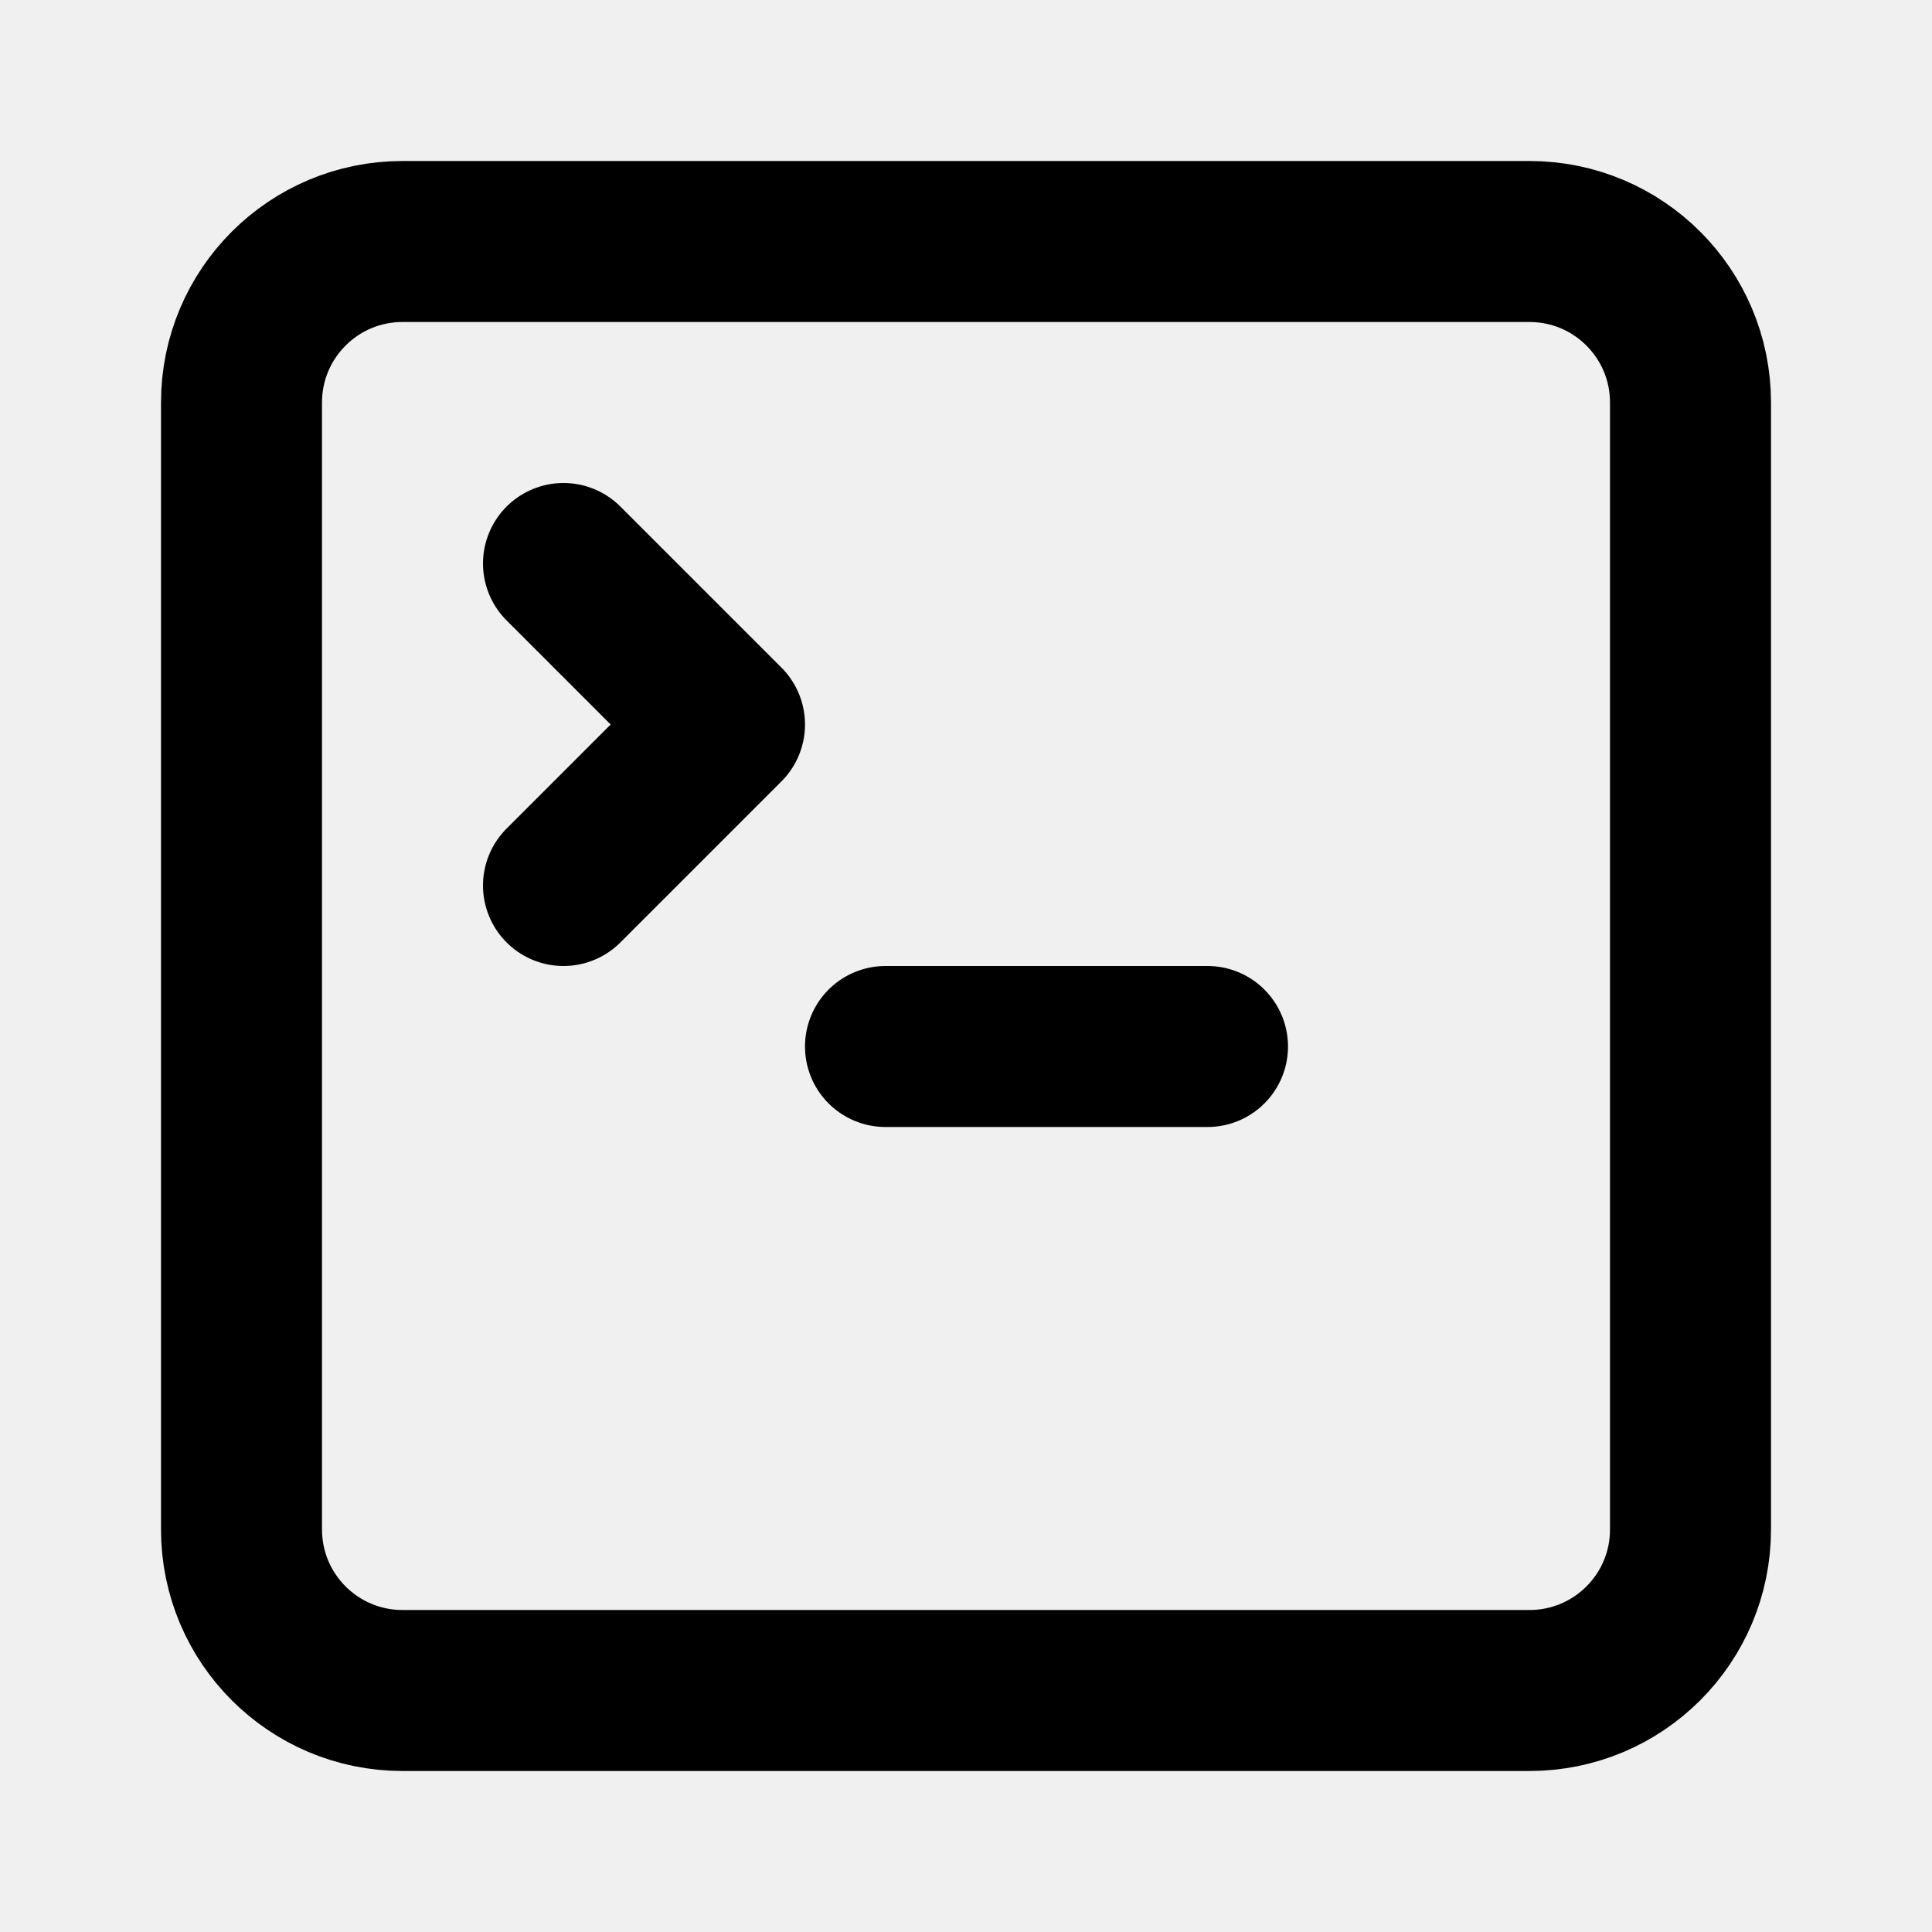
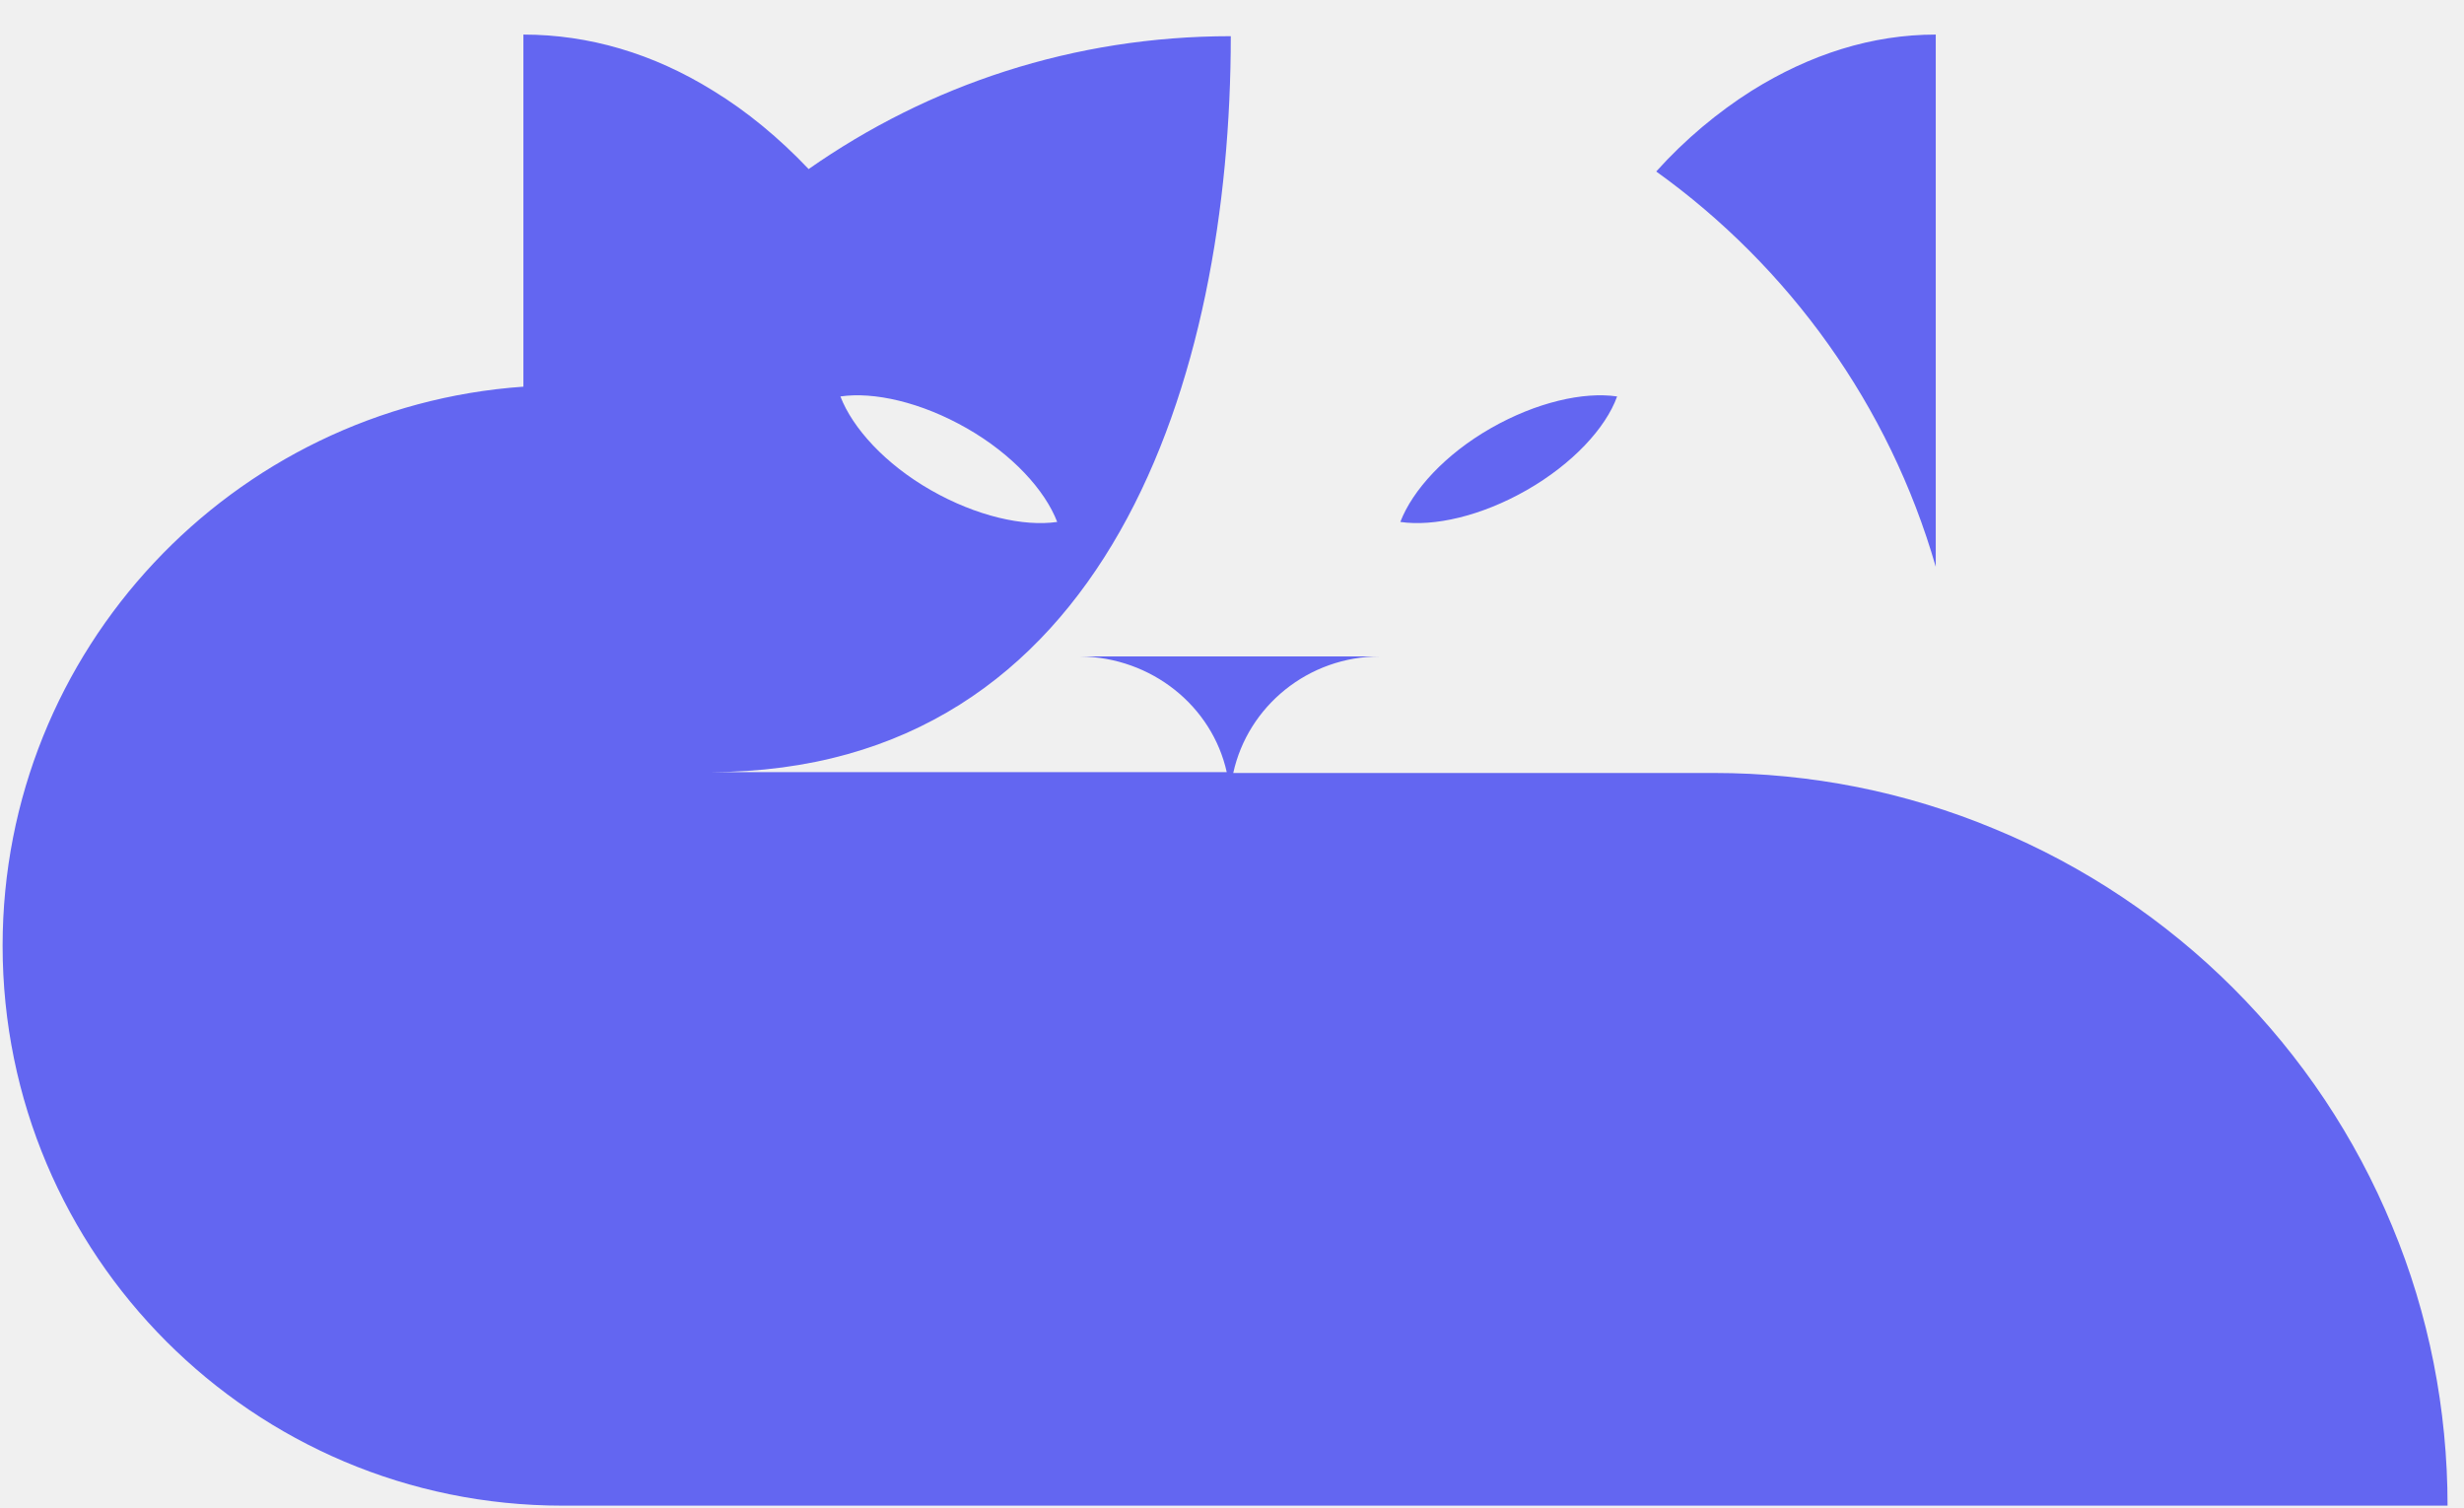
- <svg xmlns="http://www.w3.org/2000/svg" viewBox="0 0 24 24" fill="none" stroke-width="2" stroke-linecap="round" stroke-linejoin="round">
+ <svg xmlns="http://www.w3.org/2000/svg" viewBox="0 0 67 41" fill="none" id="Logo">
  <style>
-     path, rect { stroke: #000; }
+     path { fill: #6366f1; }
    @media (prefers-color-scheme: dark) {
-       path, rect { stroke: #fff; }
+       path { fill: #818cf8; }
    }
  </style>
-   <rect width="18" height="18" x="3" y="3" rx="2" />
-   <path d="m7 11 2-2-2-2" />
-   <path d="M11 13h4" />
+   <g id="logomark">
+     <path d="M45.035 4.663C45.833 3.777 46.719 3.045 47.628 2.469C49.224 1.472 50.908 0.94 52.636 0.94V15.411C51.373 11.023 48.648 7.256 45.035 4.663ZM66.553 40.94H15.296C6.875 40.94 0.071 34.115 0.071 25.716C0.071 17.671 6.321 11.068 14.232 10.514V0.94C16.005 0.94 17.756 1.45 19.395 2.469C20.304 3.023 21.19 3.755 21.988 4.597C25.246 2.314 29.19 0.984 33.467 0.984C33.467 10.225 30.143 20.973 19.329 20.995H33.357C32.958 19.201 31.318 17.871 29.368 17.849H37.523C35.573 17.849 33.933 19.201 33.534 21.018H46.609C49.224 21.018 51.816 21.527 54.254 22.547C56.67 23.544 58.886 25.029 60.725 26.868C62.587 28.73 64.049 30.924 65.046 33.339C66.044 35.732 66.553 38.325 66.553 40.94ZM22.852 10.78C23.185 11.644 24.071 12.619 25.312 13.328C26.553 14.037 27.839 14.325 28.747 14.192C28.415 13.328 27.528 12.353 26.287 11.644C25.046 10.935 23.761 10.646 22.852 10.78ZM41.512 13.328C40.271 14.037 38.985 14.325 38.077 14.192C38.409 13.328 39.296 12.353 40.537 11.644C41.778 10.935 43.063 10.646 43.972 10.78C43.661 11.644 42.753 12.619 41.512 13.328Z" />
+   </g>
</svg>
